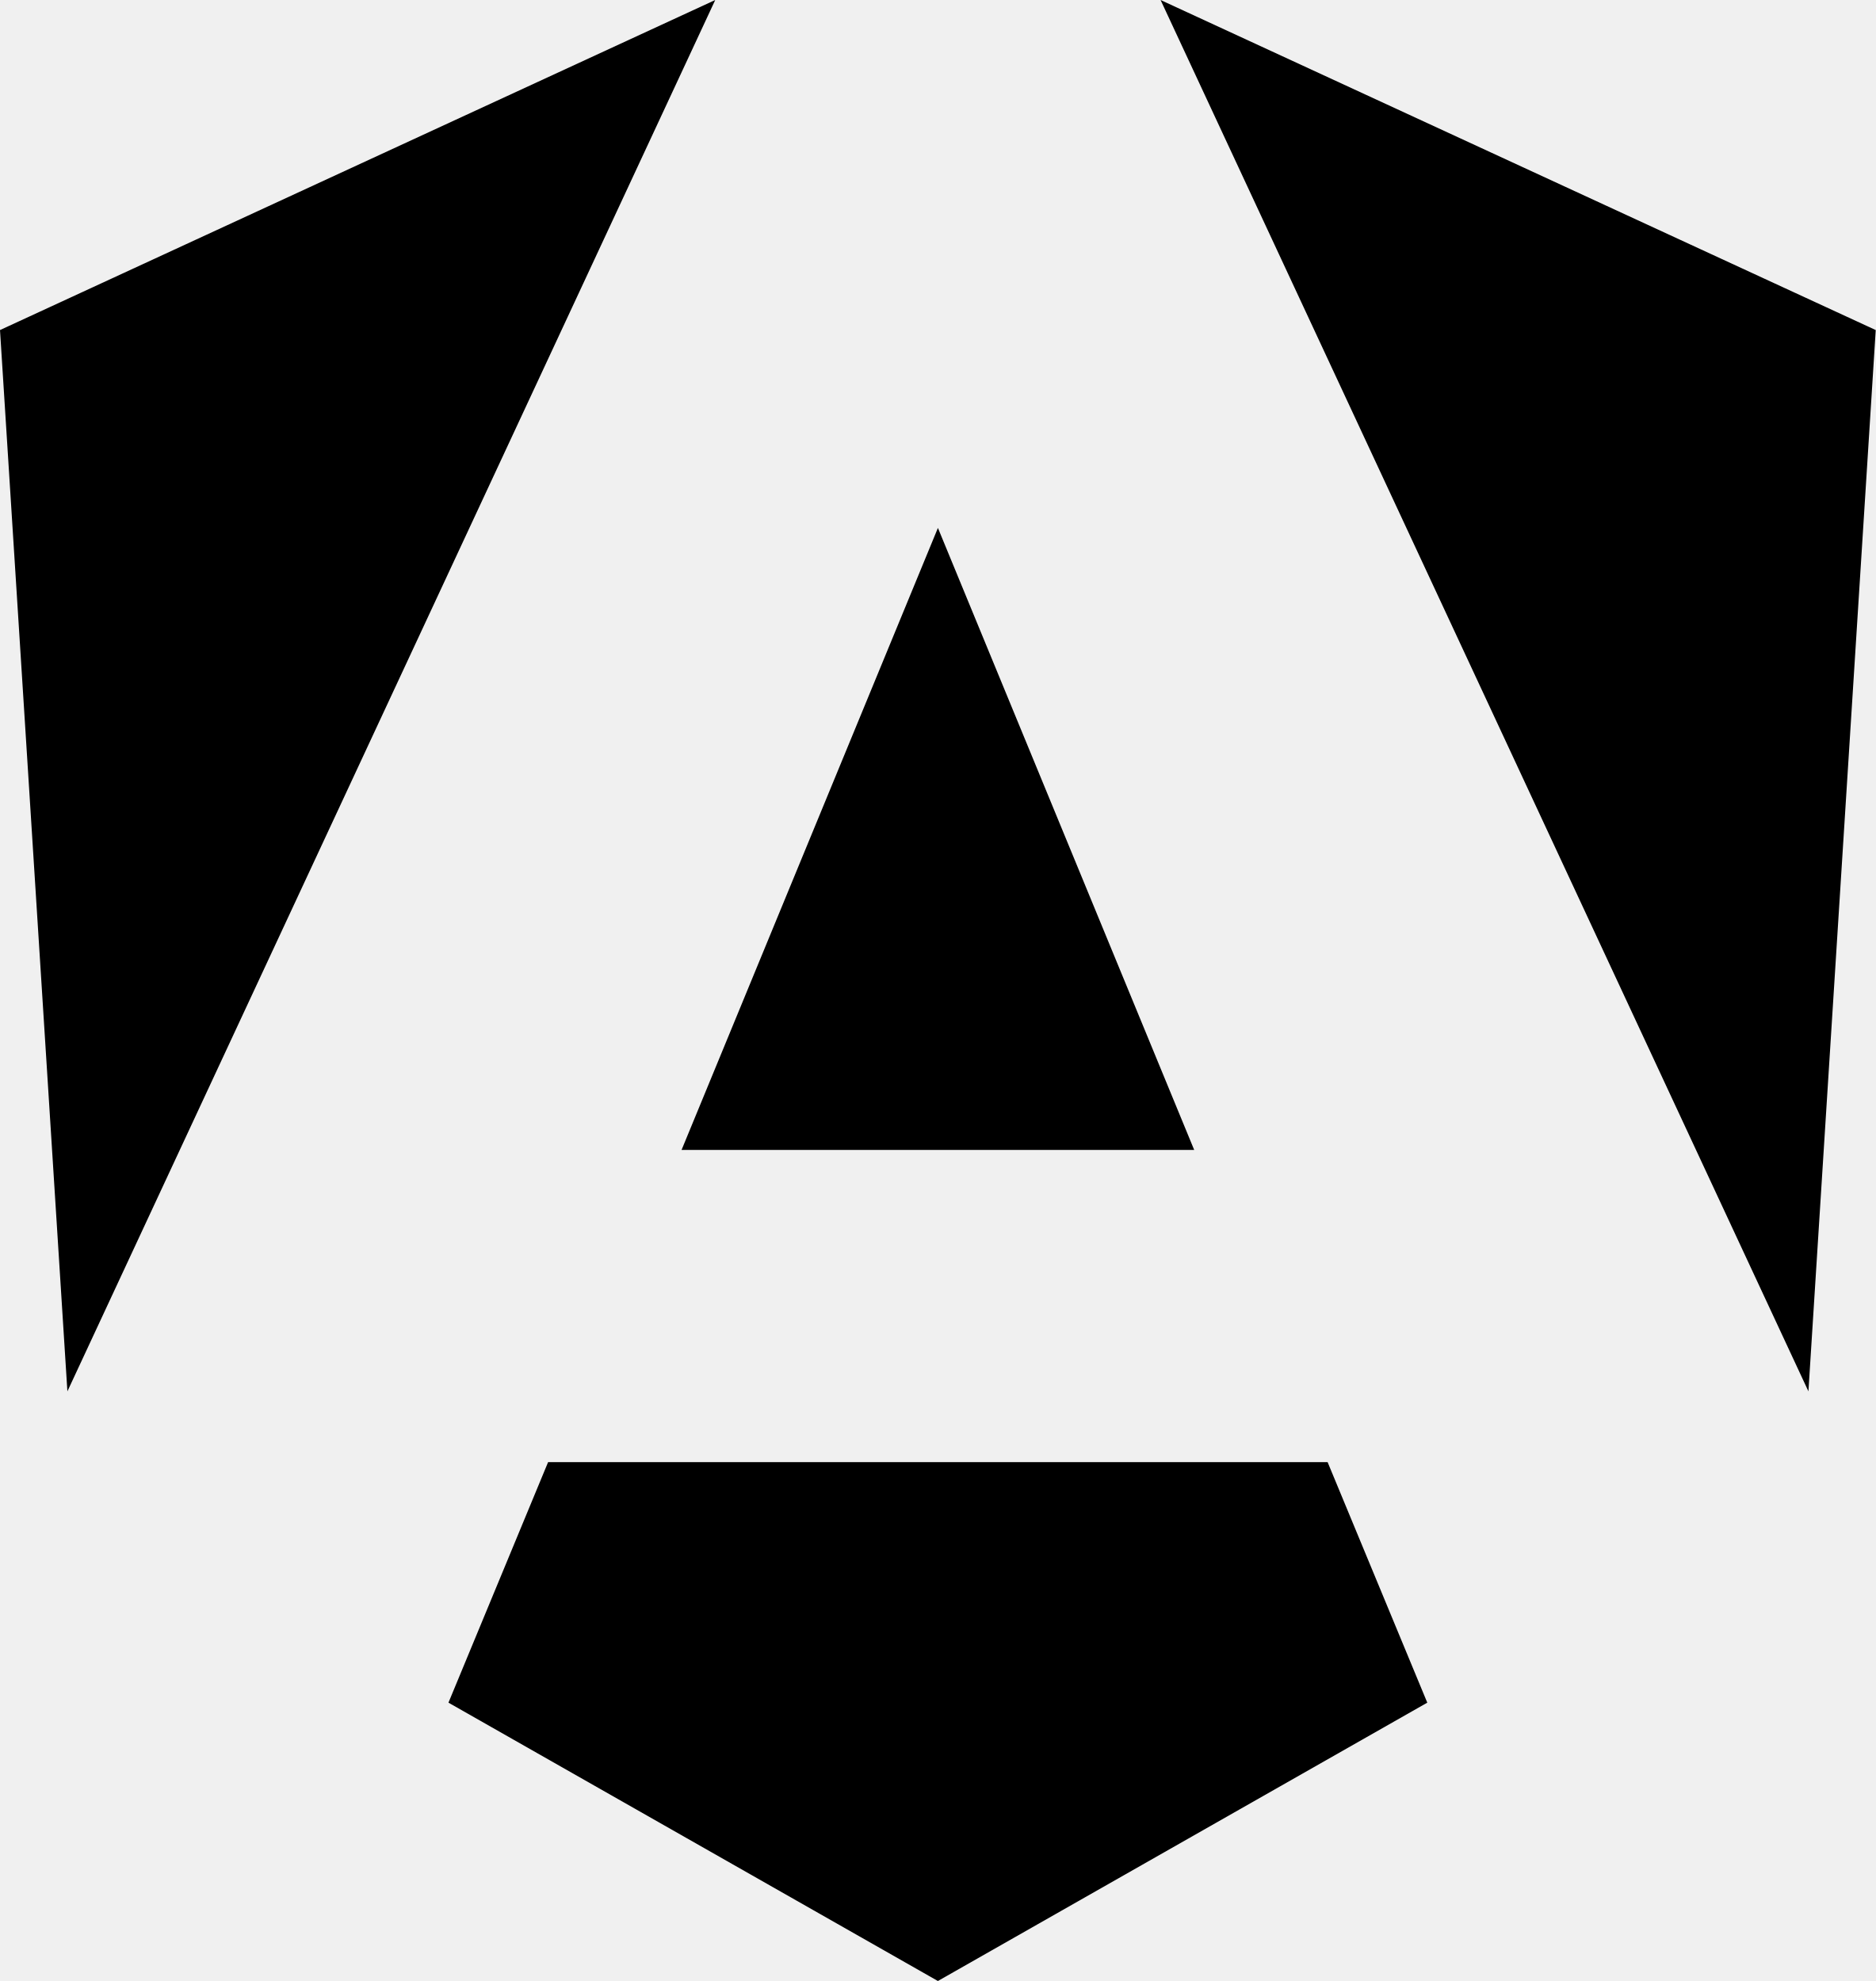
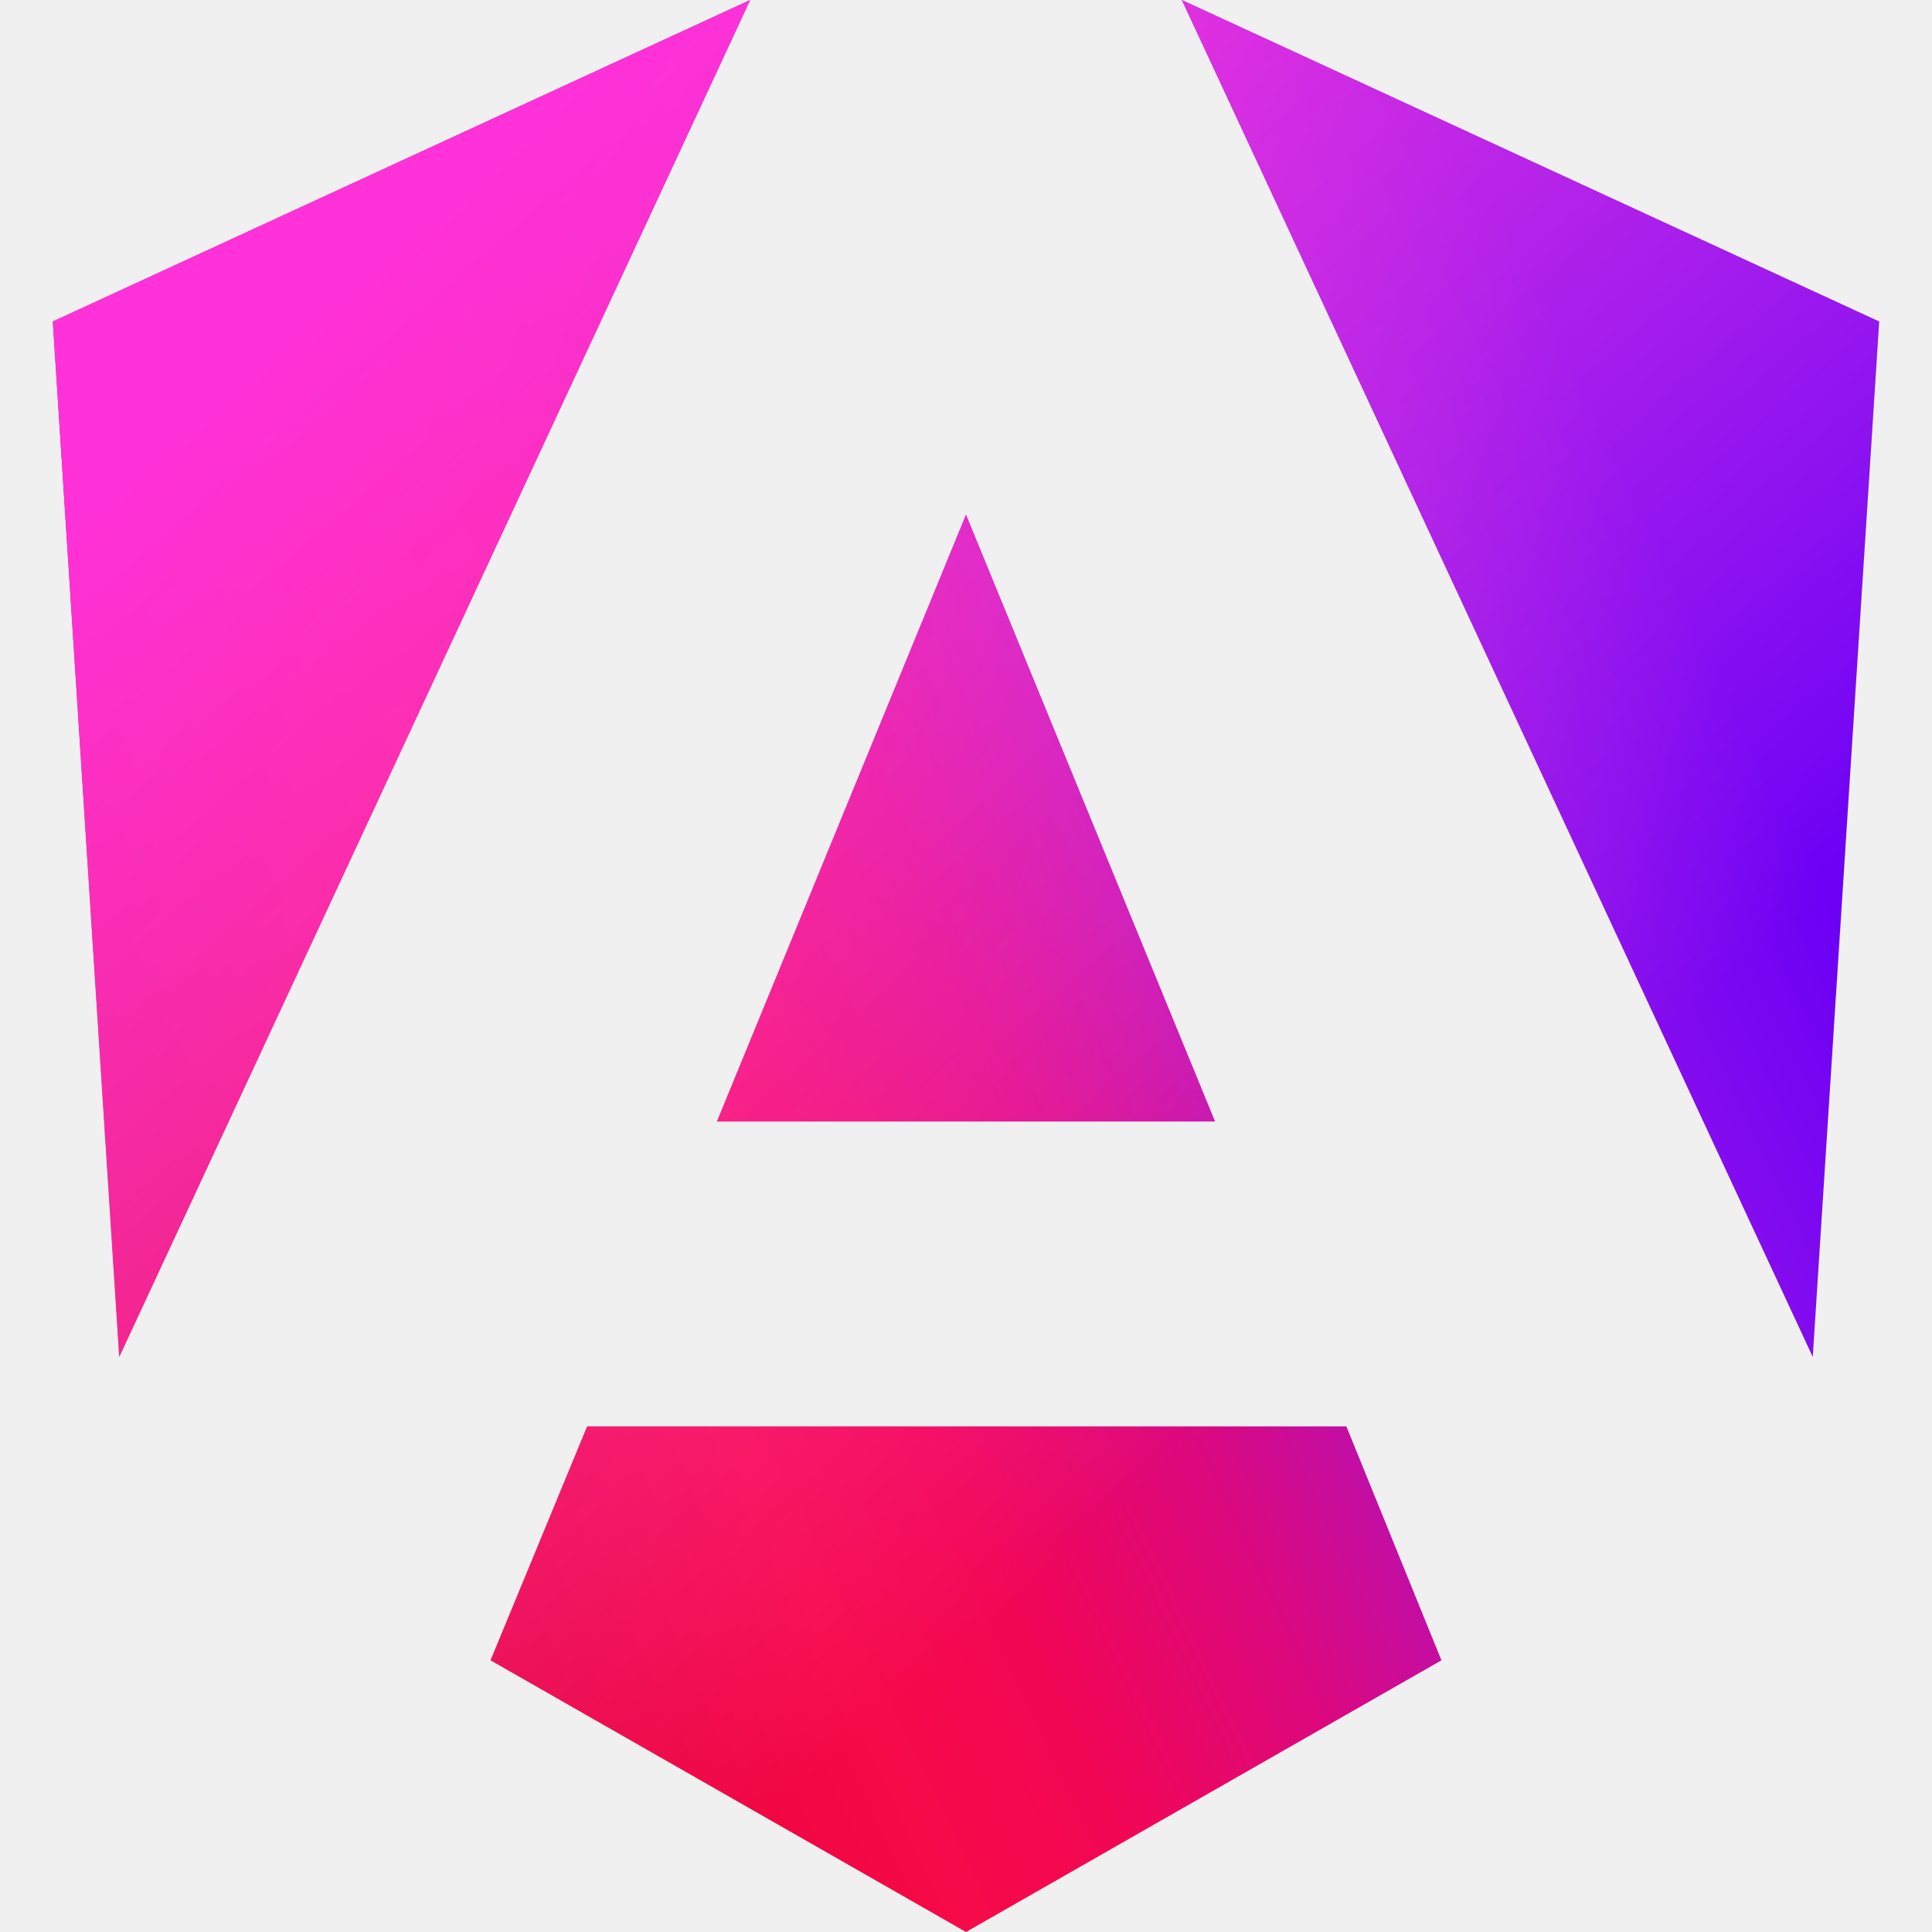
- <svg xmlns="http://www.w3.org/2000/svg" width="71" height="75" viewBox="0 0 71 75" fill="none">
-   <g clip-path="url(#clip0_208527_438)">
-     <path d="M71 12.496L68.452 52.676L43.93 0L71 12.496Z" fill="black" />
-     <path d="M54.025 64.462L35.501 75L16.975 64.462L20.747 55.355H50.252L54.025 64.462Z" fill="black" />
-     <path d="M35.502 19.987L45.202 43.535H25.799L35.502 19.987Z" fill="black" />
-     <path d="M2.551 52.676L0 12.496L27.073 0L2.551 52.676Z" fill="black" />
-   </g>
-   <defs>
-     <clipPath id="clip0_208527_438">
-       <rect width="71" height="75" fill="white" />
-     </clipPath>
-   </defs>
+ <svg xmlns="http://www.w3.org/2000/svg" xml:space="preserve" viewBox="0 0 128 128">
+   <linearGradient id="a" x1="14.704" x2="110.985" y1="46.27" y2="92.024" gradientTransform="matrix(1 0 0 -1 0 130)" gradientUnits="userSpaceOnUse">
+     <stop offset="0" stop-color="#e40035" />
+     <stop offset=".24" stop-color="#f60a48" />
+     <stop offset=".352" stop-color="#f20755" />
+     <stop offset=".494" stop-color="#dc087d" />
+     <stop offset=".745" stop-color="#9717e7" />
+     <stop offset="1" stop-color="#6c00f5" />
+   </linearGradient>
+   <path fill="url(#a)" d="m124.5 21.3-4.4 68.6L78.3 0l46.2 21.3zm-29 88.7L64 128l-31.5-18 6.4-15.5h50.3l6.3 15.5zM64 34.1l16.5 40.2h-33L64 34.1zM7.9 89.9 3.5 21.3 49.7 0 7.9 89.9z" />
+   <linearGradient id="b" x1="28.733" x2="91.742" y1="117.071" y2="45.195" gradientTransform="matrix(1 0 0 -1 0 130)" gradientUnits="userSpaceOnUse">
+     <stop offset="0" stop-color="#ff31d9" />
+     <stop offset="1" stop-color="#ff5be1" stop-opacity="0" />
+   </linearGradient>
+   <path fill="url(#b)" d="m124.5 21.3-4.4 68.6L78.3 0l46.2 21.3zm-29 88.7L64 128l-31.5-18 6.4-15.5h50.3l6.3 15.5zM64 34.1l16.5 40.2h-33L64 34.1zM7.9 89.9 3.5 21.3 49.7 0 7.9 89.9z" />
</svg>
